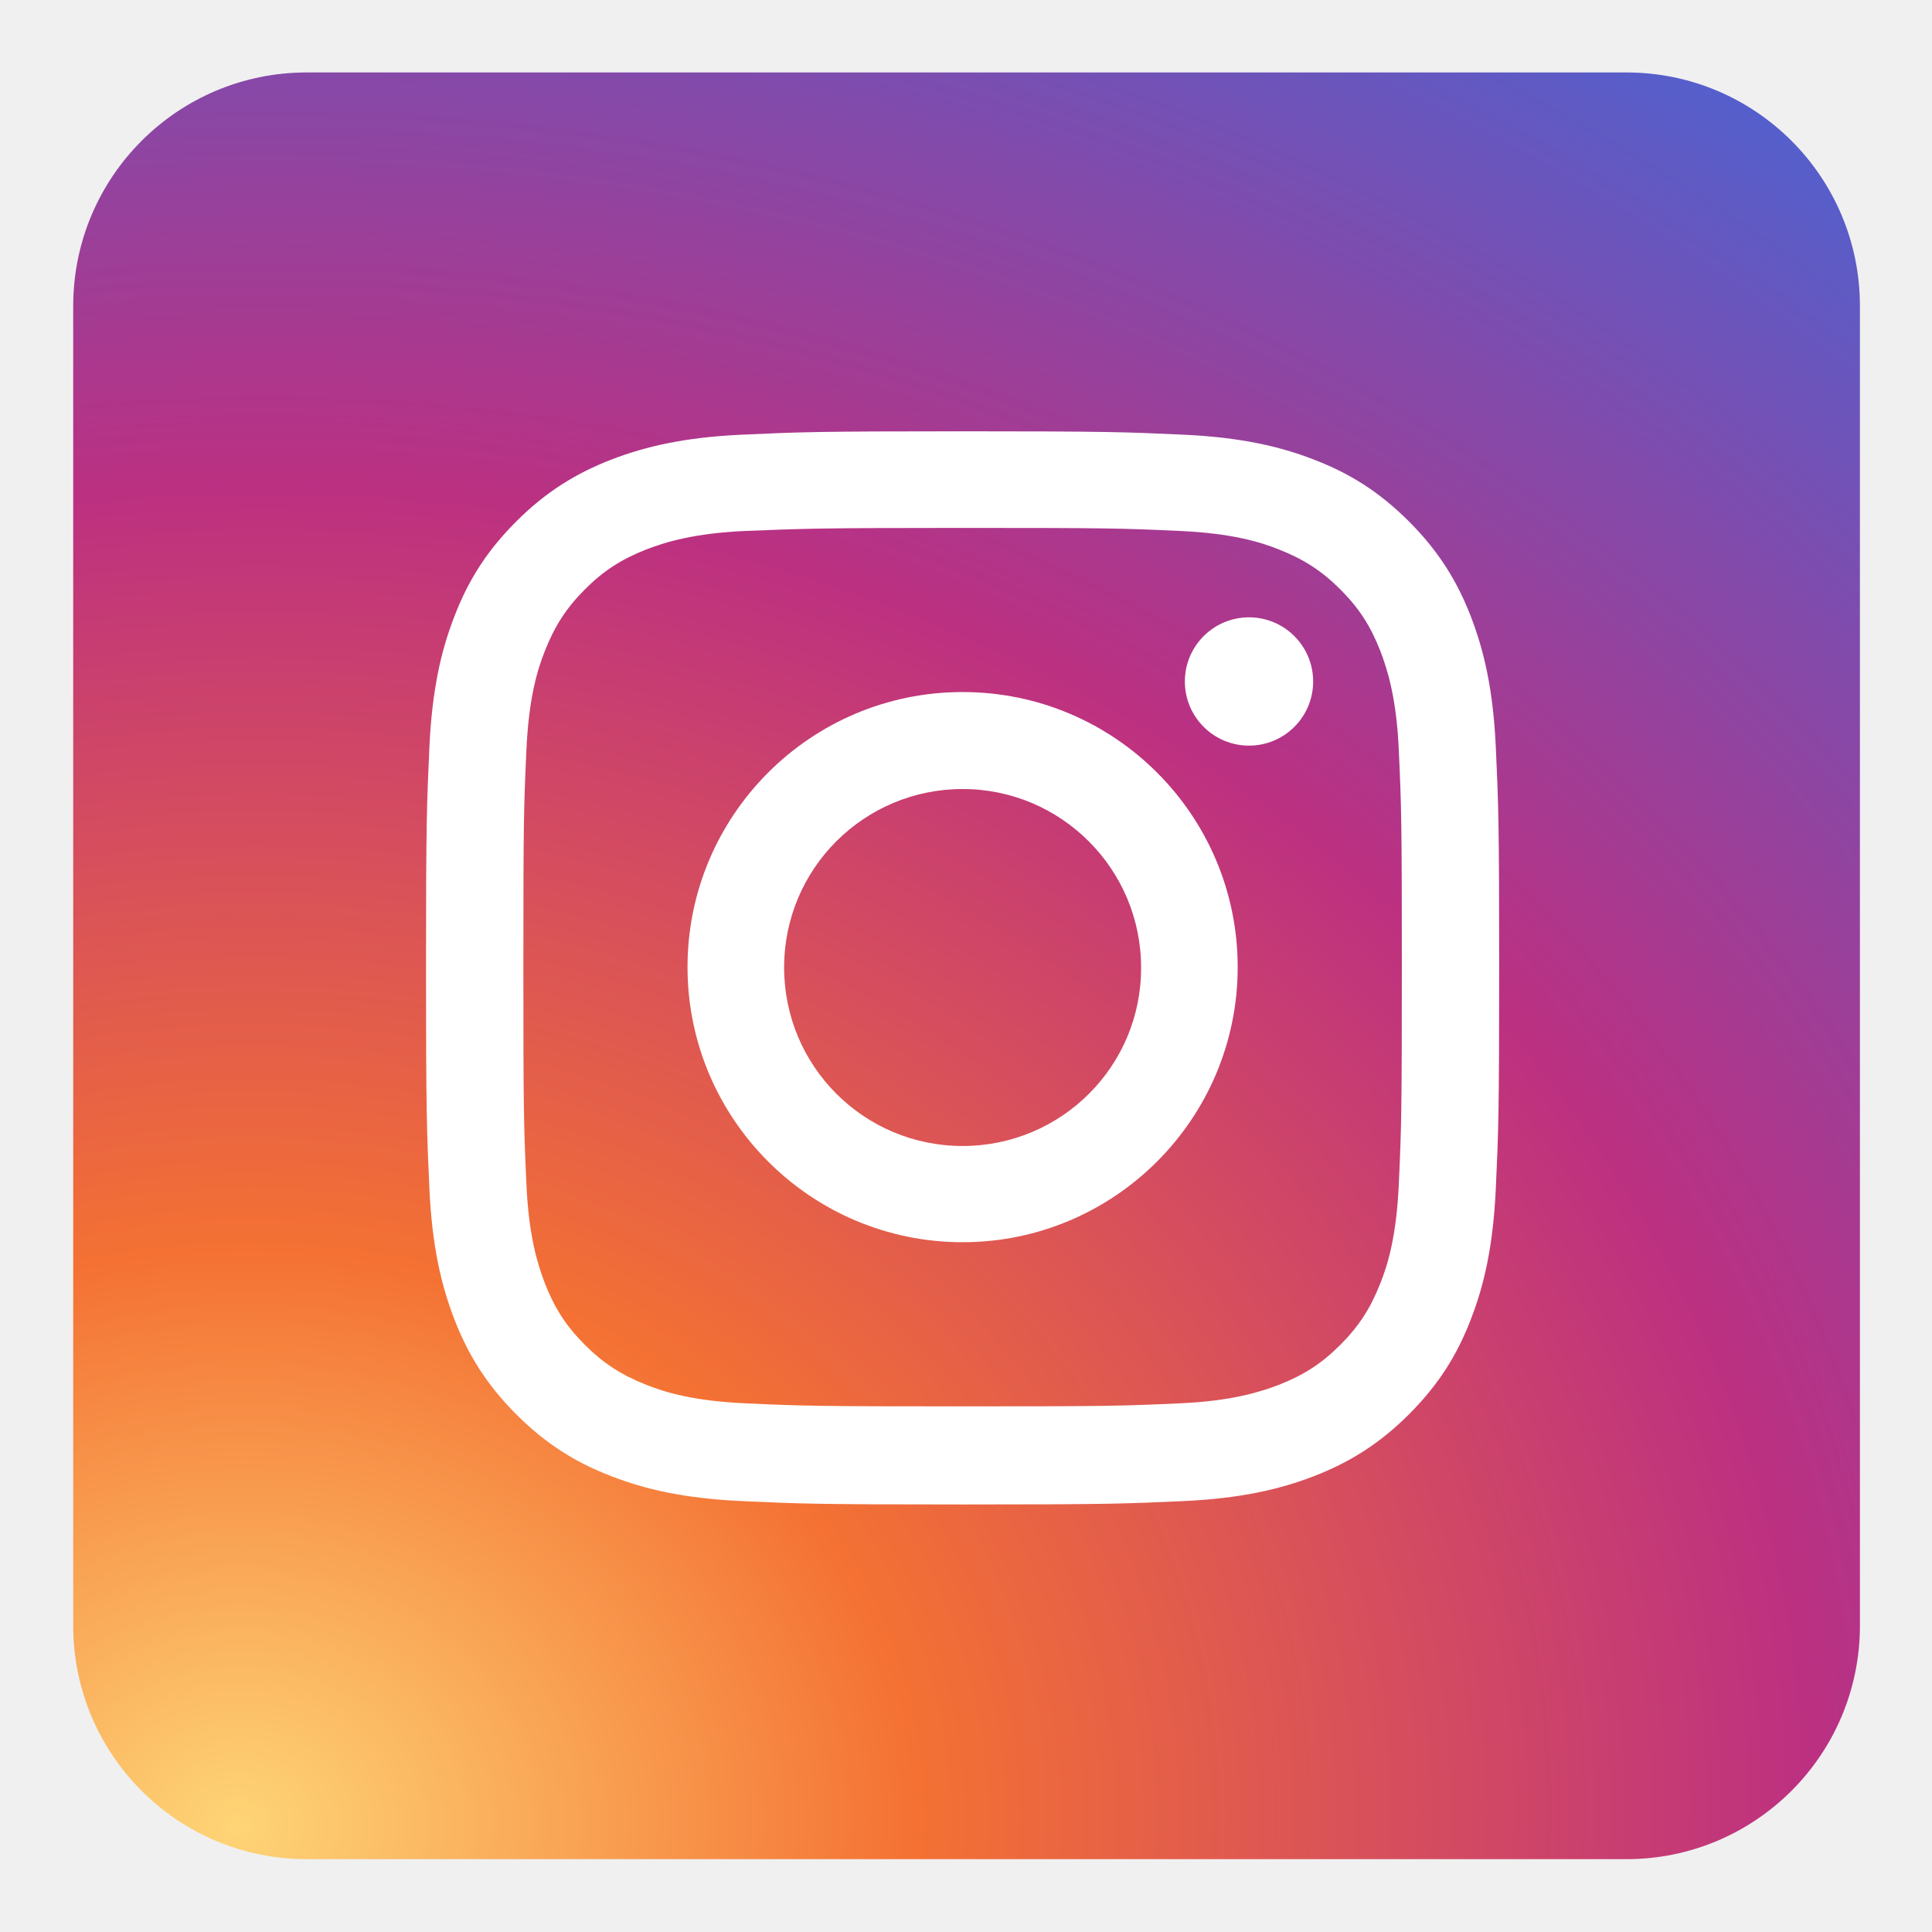
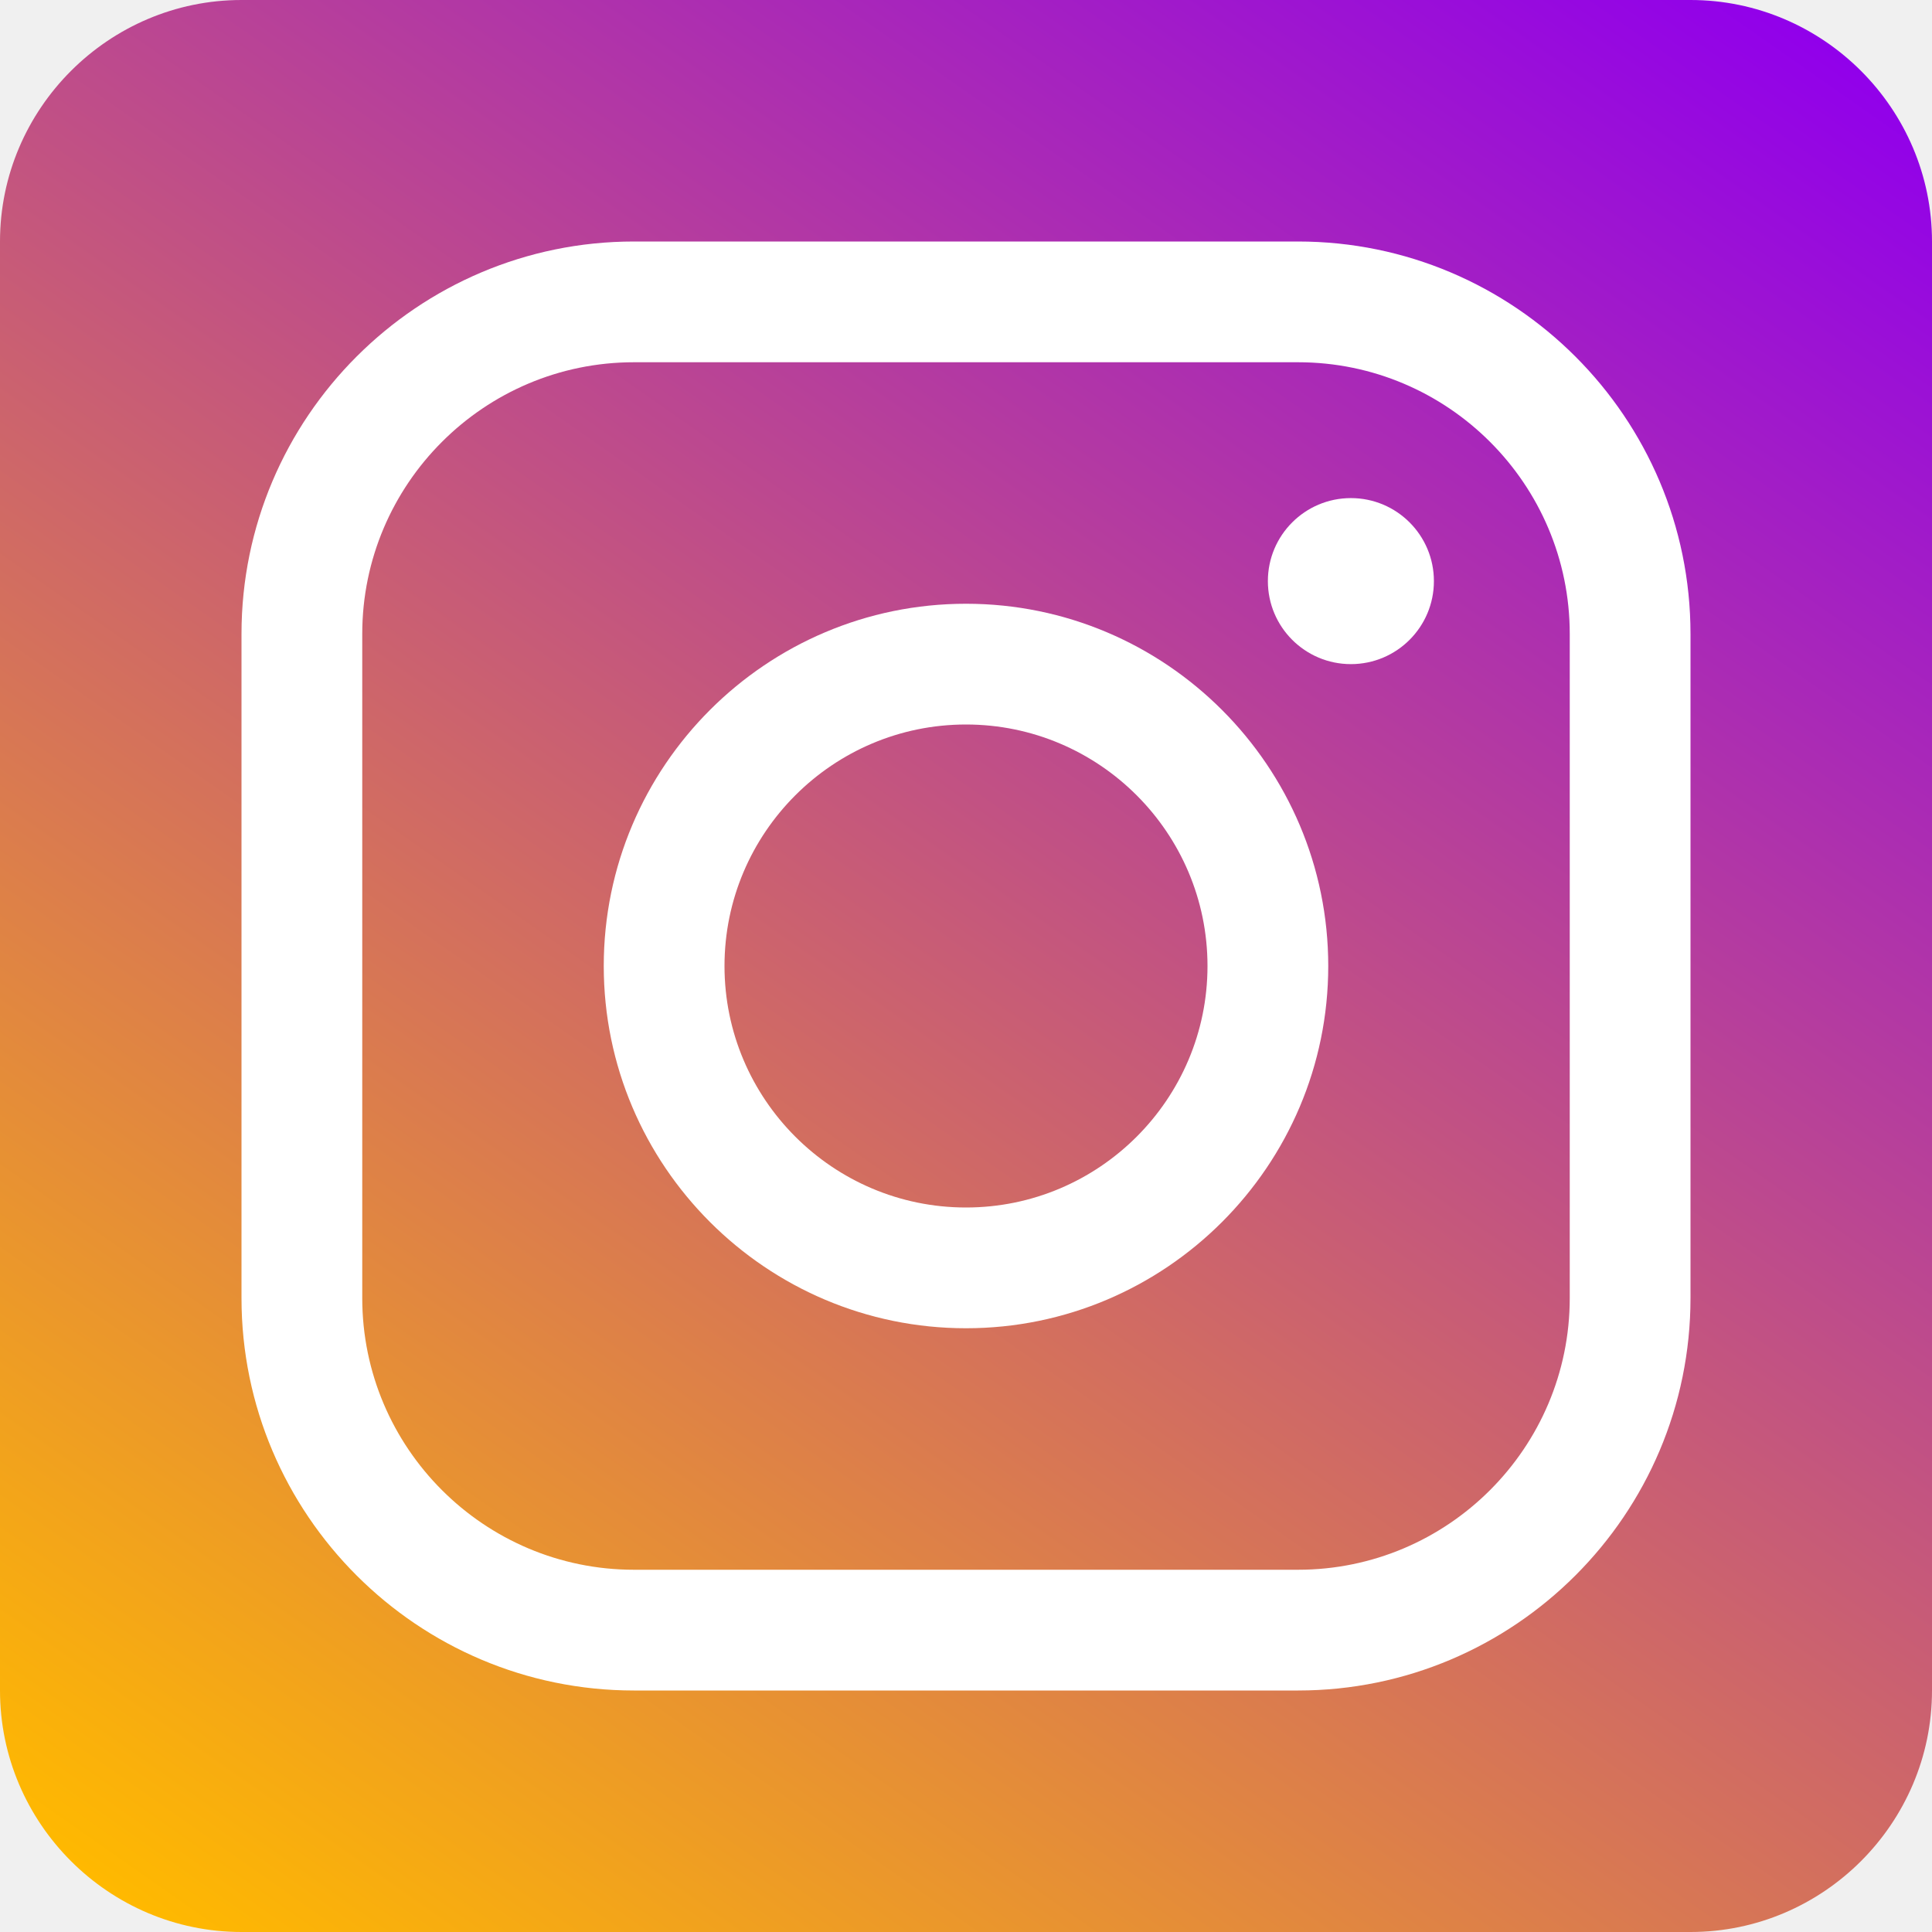
- <svg xmlns="http://www.w3.org/2000/svg" style="enable-background:new 0 0 512 512;" version="1.1" viewBox="0 0 512 512" xml:space="preserve">
-   <style type="text/css">
- 	.st0{fill:url(#SVGID_1_);}
- 	.st1{fill:#FFFFFF;}
- </style>
-   <g id="Edges" />
-   <g id="Background">
-     <radialGradient cx="62.823" cy="997.736" gradientTransform="matrix(0.9986 -5.233596e-02 -4.448556e-02 -0.8488 44.4709 1334.337)" gradientUnits="userSpaceOnUse" id="SVGID_1_" r="684.523">
-       <stop offset="0" style="stop-color:#FED576" />
-       <stop offset="0.263" style="stop-color:#F47133" />
-       <stop offset="0.609" style="stop-color:#BC3081" />
-       <stop offset="1" style="stop-color:#4C63D2" />
-     </radialGradient>
-     <path class="st0" d="M431,492.7H81.3c-34.2,0-61.9-27.7-61.9-61.9V81.1c0-34.2,27.7-61.9,61.9-61.9H431c34.2,0,61.9,27.7,61.9,61.9   v349.7C492.9,465,465.2,492.7,431,492.7z" />
-   </g>
-   <g id="Symbol">
+ <svg xmlns="http://www.w3.org/2000/svg" enable-background="new 0 0 128 128" height="128px" id="Layer_1" version="1.1" viewBox="0 0 128 128" width="128px" xml:space="preserve">
+   <linearGradient gradientTransform="matrix(1 0 0 -1 594 633)" gradientUnits="userSpaceOnUse" id="SVGID_1_" x1="-577.512" x2="-482.488" y1="501.146" y2="636.854">
+     <stop offset="0" style="stop-color:#FFB900" />
+     <stop offset="1" style="stop-color:#9100EB" />
+   </linearGradient>
+   <path d="M128,112c0,8.8-7.2,16-16,16H16c-8.8,0-16-7.2-16-16V16C0,7.2,7.2,0,16,0h96c8.8,0,16,7.2,16,16V112z  " fill="url(#SVGID_1_)" />
+   <g>
    <g>
-       <path class="st1" d="M255.1,139.9c37.9,0,42.4,0.1,57.4,0.8c13.8,0.6,21.4,2.9,26.4,4.9c6.6,2.6,11.4,5.7,16.3,10.6    c5,5,8,9.7,10.6,16.3c1.9,5,4.3,12.5,4.9,26.4c0.7,15,0.8,19.5,0.8,57.4s-0.1,42.4-0.8,57.4c-0.6,13.8-2.9,21.4-4.9,26.4    c-2.6,6.6-5.7,11.4-10.6,16.3c-5,5-9.7,8-16.3,10.6c-5,1.9-12.5,4.3-26.4,4.9c-15,0.7-19.5,0.8-57.4,0.8s-42.4-0.1-57.4-0.8    c-13.8-0.6-21.4-2.9-26.4-4.9c-6.6-2.6-11.4-5.7-16.3-10.6c-5-5-8-9.7-10.6-16.3c-1.9-5-4.3-12.5-4.9-26.4    c-0.7-15-0.8-19.5-0.8-57.4s0.1-42.4,0.8-57.4c0.6-13.8,2.9-21.4,4.9-26.4c2.6-6.6,5.7-11.4,10.6-16.3c5-5,9.7-8,16.3-10.6    c5-1.9,12.5-4.3,26.4-4.9C212.7,140.1,217.2,139.9,255.1,139.9 M255.1,114.3c-38.6,0-43.4,0.2-58.6,0.9    c-15.1,0.7-25.4,3.1-34.5,6.6c-9.3,3.6-17.3,8.5-25.2,16.4c-7.9,7.9-12.8,15.8-16.4,25.2c-3.5,9-5.9,19.4-6.6,34.5    c-0.7,15.2-0.9,20-0.9,58.6c0,38.6,0.2,43.4,0.9,58.6c0.7,15.1,3.1,25.4,6.6,34.5c3.6,9.3,8.5,17.3,16.4,25.2    c7.9,7.9,15.8,12.8,25.2,16.4c9,3.5,19.4,5.9,34.5,6.6c15.2,0.7,20,0.9,58.6,0.9s43.4-0.2,58.6-0.9c15.1-0.7,25.4-3.1,34.5-6.6    c9.3-3.6,17.3-8.5,25.2-16.4c7.9-7.9,12.8-15.8,16.4-25.2c3.5-9,5.9-19.4,6.6-34.5c0.7-15.2,0.9-20,0.9-58.6s-0.2-43.4-0.9-58.6    c-0.7-15.1-3.1-25.4-6.6-34.5c-3.6-9.3-8.5-17.3-16.4-25.2c-7.9-7.9-15.8-12.8-25.2-16.4c-9-3.5-19.4-5.9-34.5-6.6    C298.5,114.5,293.7,114.3,255.1,114.3L255.1,114.3z" />
-       <path class="st1" d="M255.1,183.4c-40.3,0-72.9,32.7-72.9,72.9s32.7,72.9,72.9,72.9s72.9-32.7,72.9-72.9S295.4,183.4,255.1,183.4z     M255.1,303.7c-26.2,0-47.3-21.2-47.3-47.3c0-26.2,21.2-47.3,47.3-47.3s47.3,21.2,47.3,47.3C302.5,282.5,281.3,303.7,255.1,303.7z    " />
-       <circle class="st1" cx="331" cy="180.6" r="17" />
+       <path d="M86,112H42c-14.336,0-26-11.663-26-26V42c0-14.336,11.664-26,26-26h44c14.337,0,26,11.664,26,26v44    C112,100.337,100.337,112,86,112z M42,24c-9.925,0-18,8.075-18,18v44c0,9.925,8.075,18,18,18h44c9.925,0,18-8.075,18-18V42    c0-9.925-8.075-18-18-18H42z" fill="#FFFFFF" />
+     </g>
+     <g>
+       <path d="M64,88c-13.234,0-24-10.767-24-24c0-13.234,10.766-24,24-24c13.233,0,24,10.766,24,24    C88,77.233,77.233,88,64,88z M64,48c-8.822,0-16,7.178-16,16s7.178,16,16,16s16-7.178,16-16S72.822,48,64,48z" fill="#FFFFFF" />
+     </g>
+     <g>
+       <circle cx="89.5" cy="38.5" fill="#FFFFFF" r="5.5" />
    </g>
  </g>
</svg>
